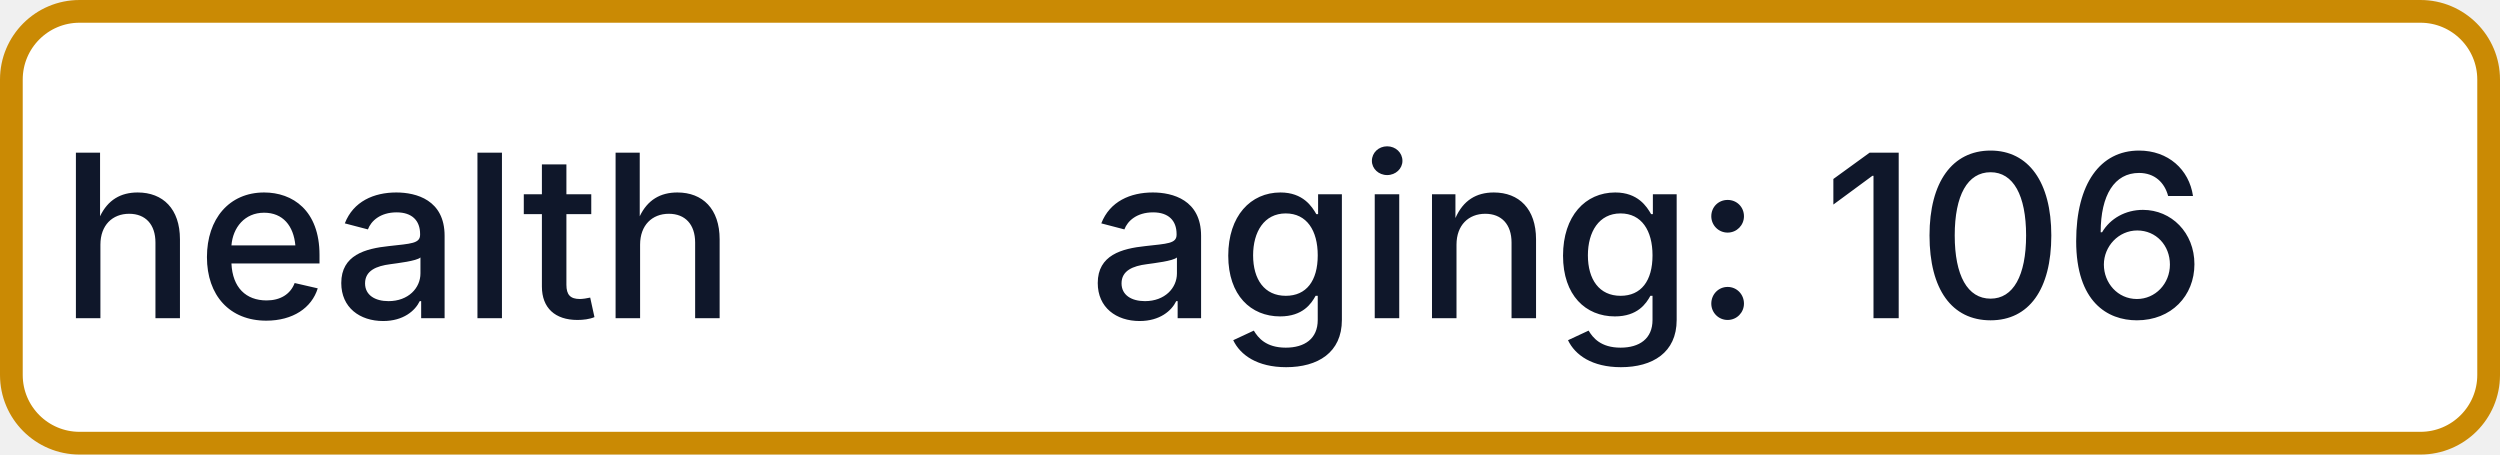
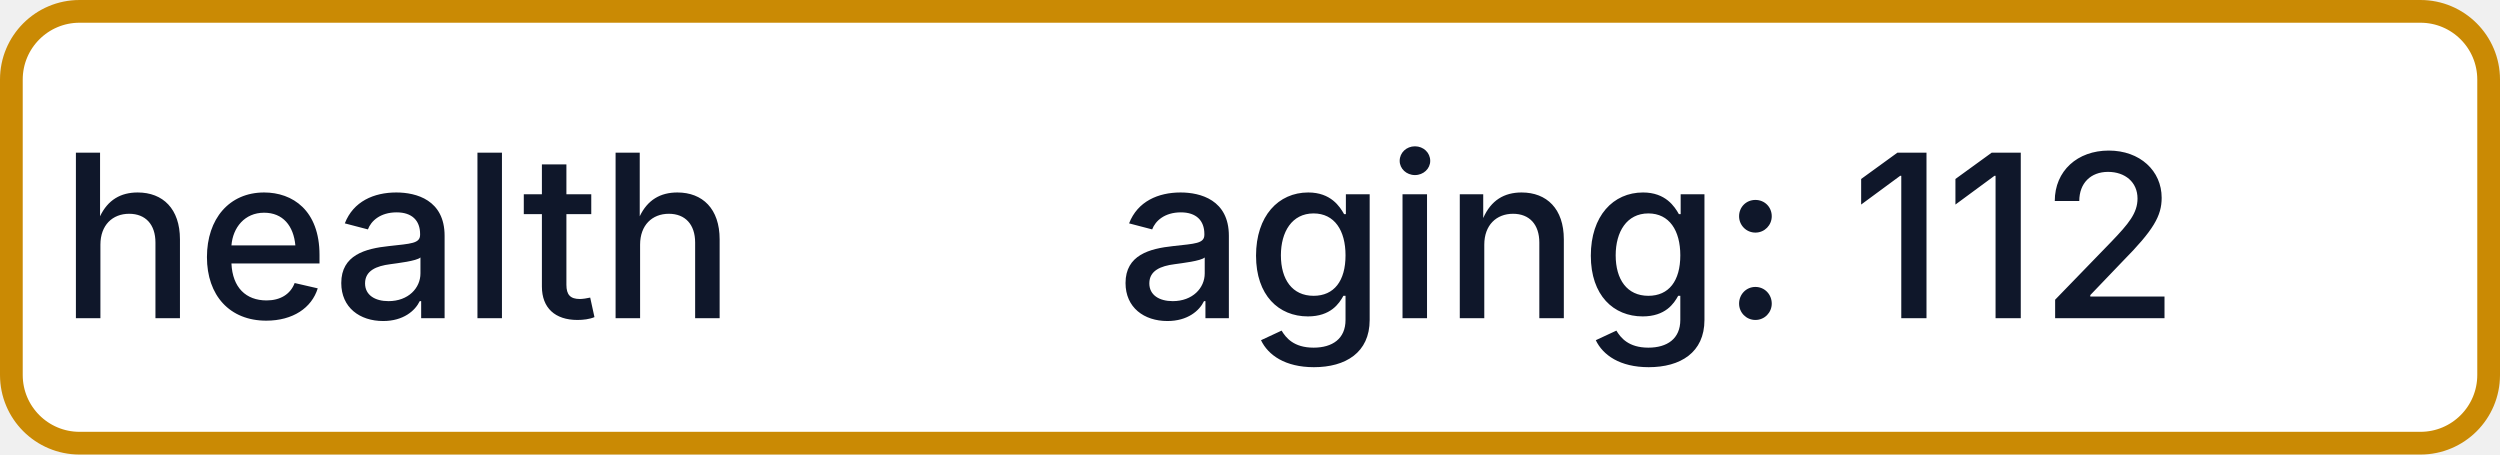
- <svg xmlns="http://www.w3.org/2000/svg" width="110" height="20" role="img" aria-label="health: aging: 106">
+ <svg xmlns="http://www.w3.org/2000/svg" width="110" height="20" role="img" aria-label="health: aging: 112">
  <rect x="0.5" y="0.5" width="109" height="19" rx="3" fill="#FFFFFF" stroke="#CA8A04" stroke-width="1" />
  <g fill="#0F172A" text-anchor="middle" font-family="-apple-system,BlinkMacSystemFont,Segoe UI,sans-serif" font-size="10" font-weight="500">
    <text x="17.5" y="14">health</text>
-     <text x="72.5" y="14" textLength="68" lengthAdjust="spacingAndGlyphs">aging: 106</text>
+     <text x="72.5" y="14" textLength="68" lengthAdjust="spacingAndGlyphs">aging: 112</text>
  </g>
</svg>
